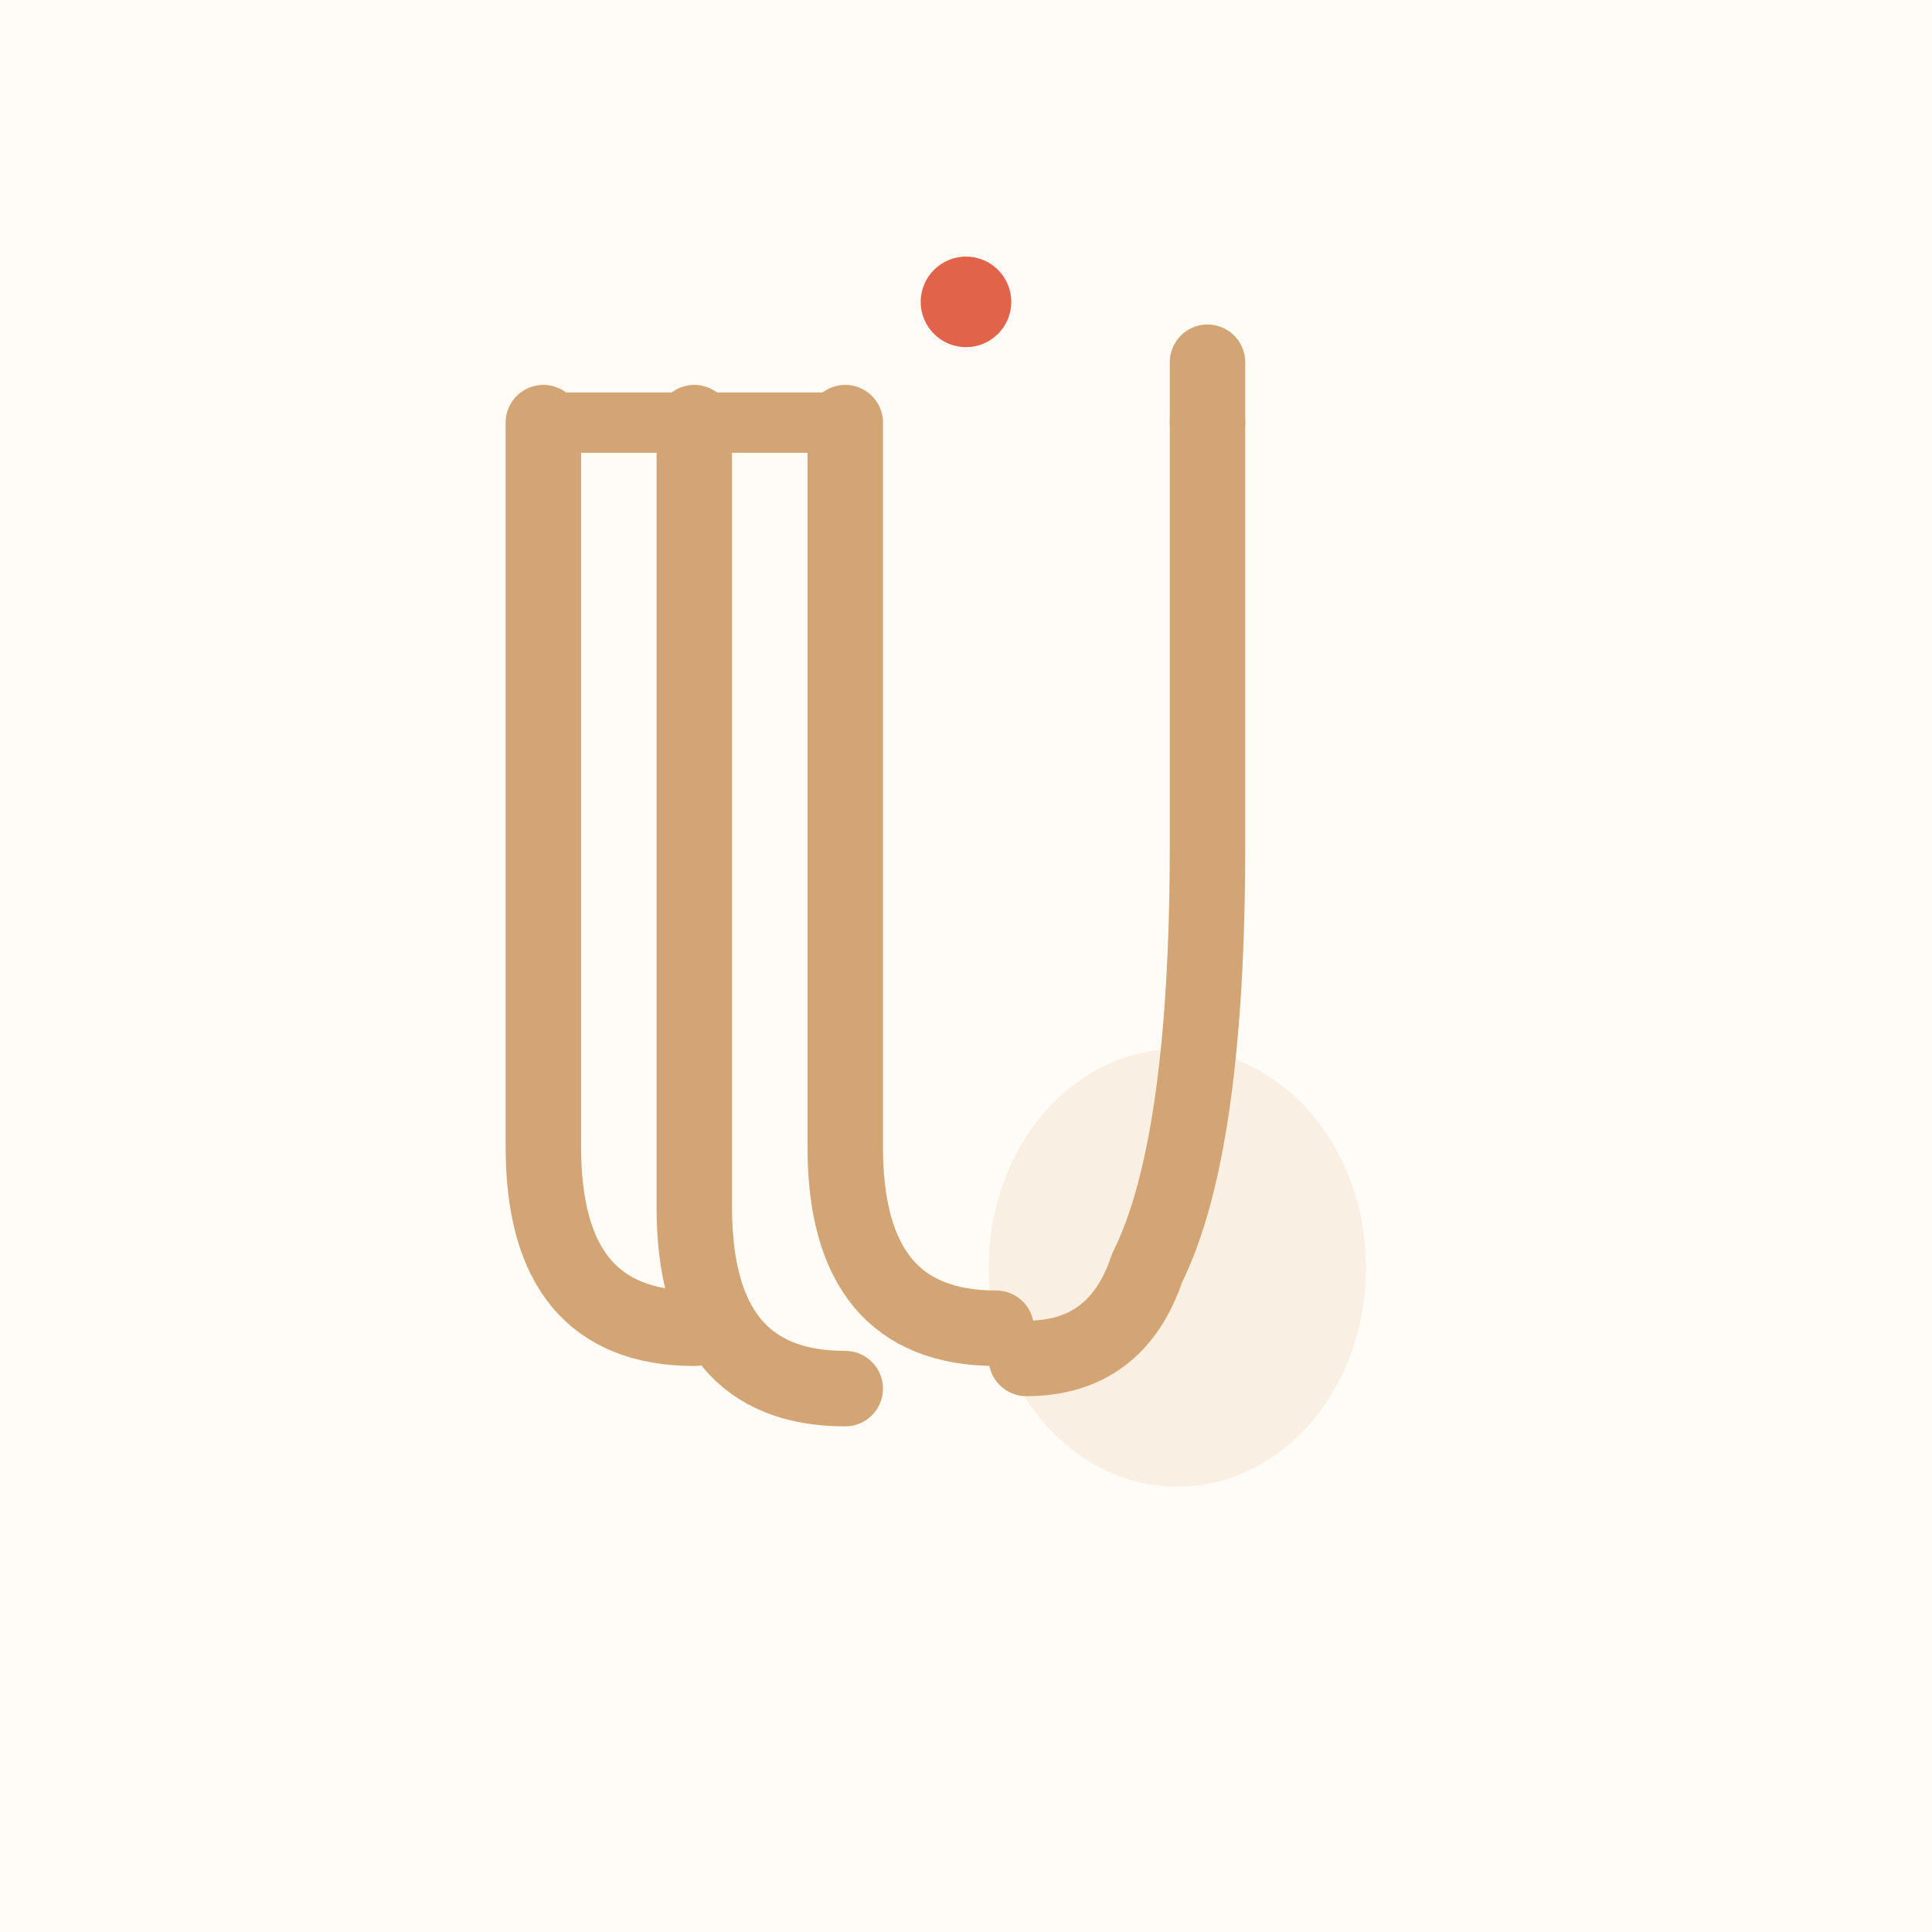
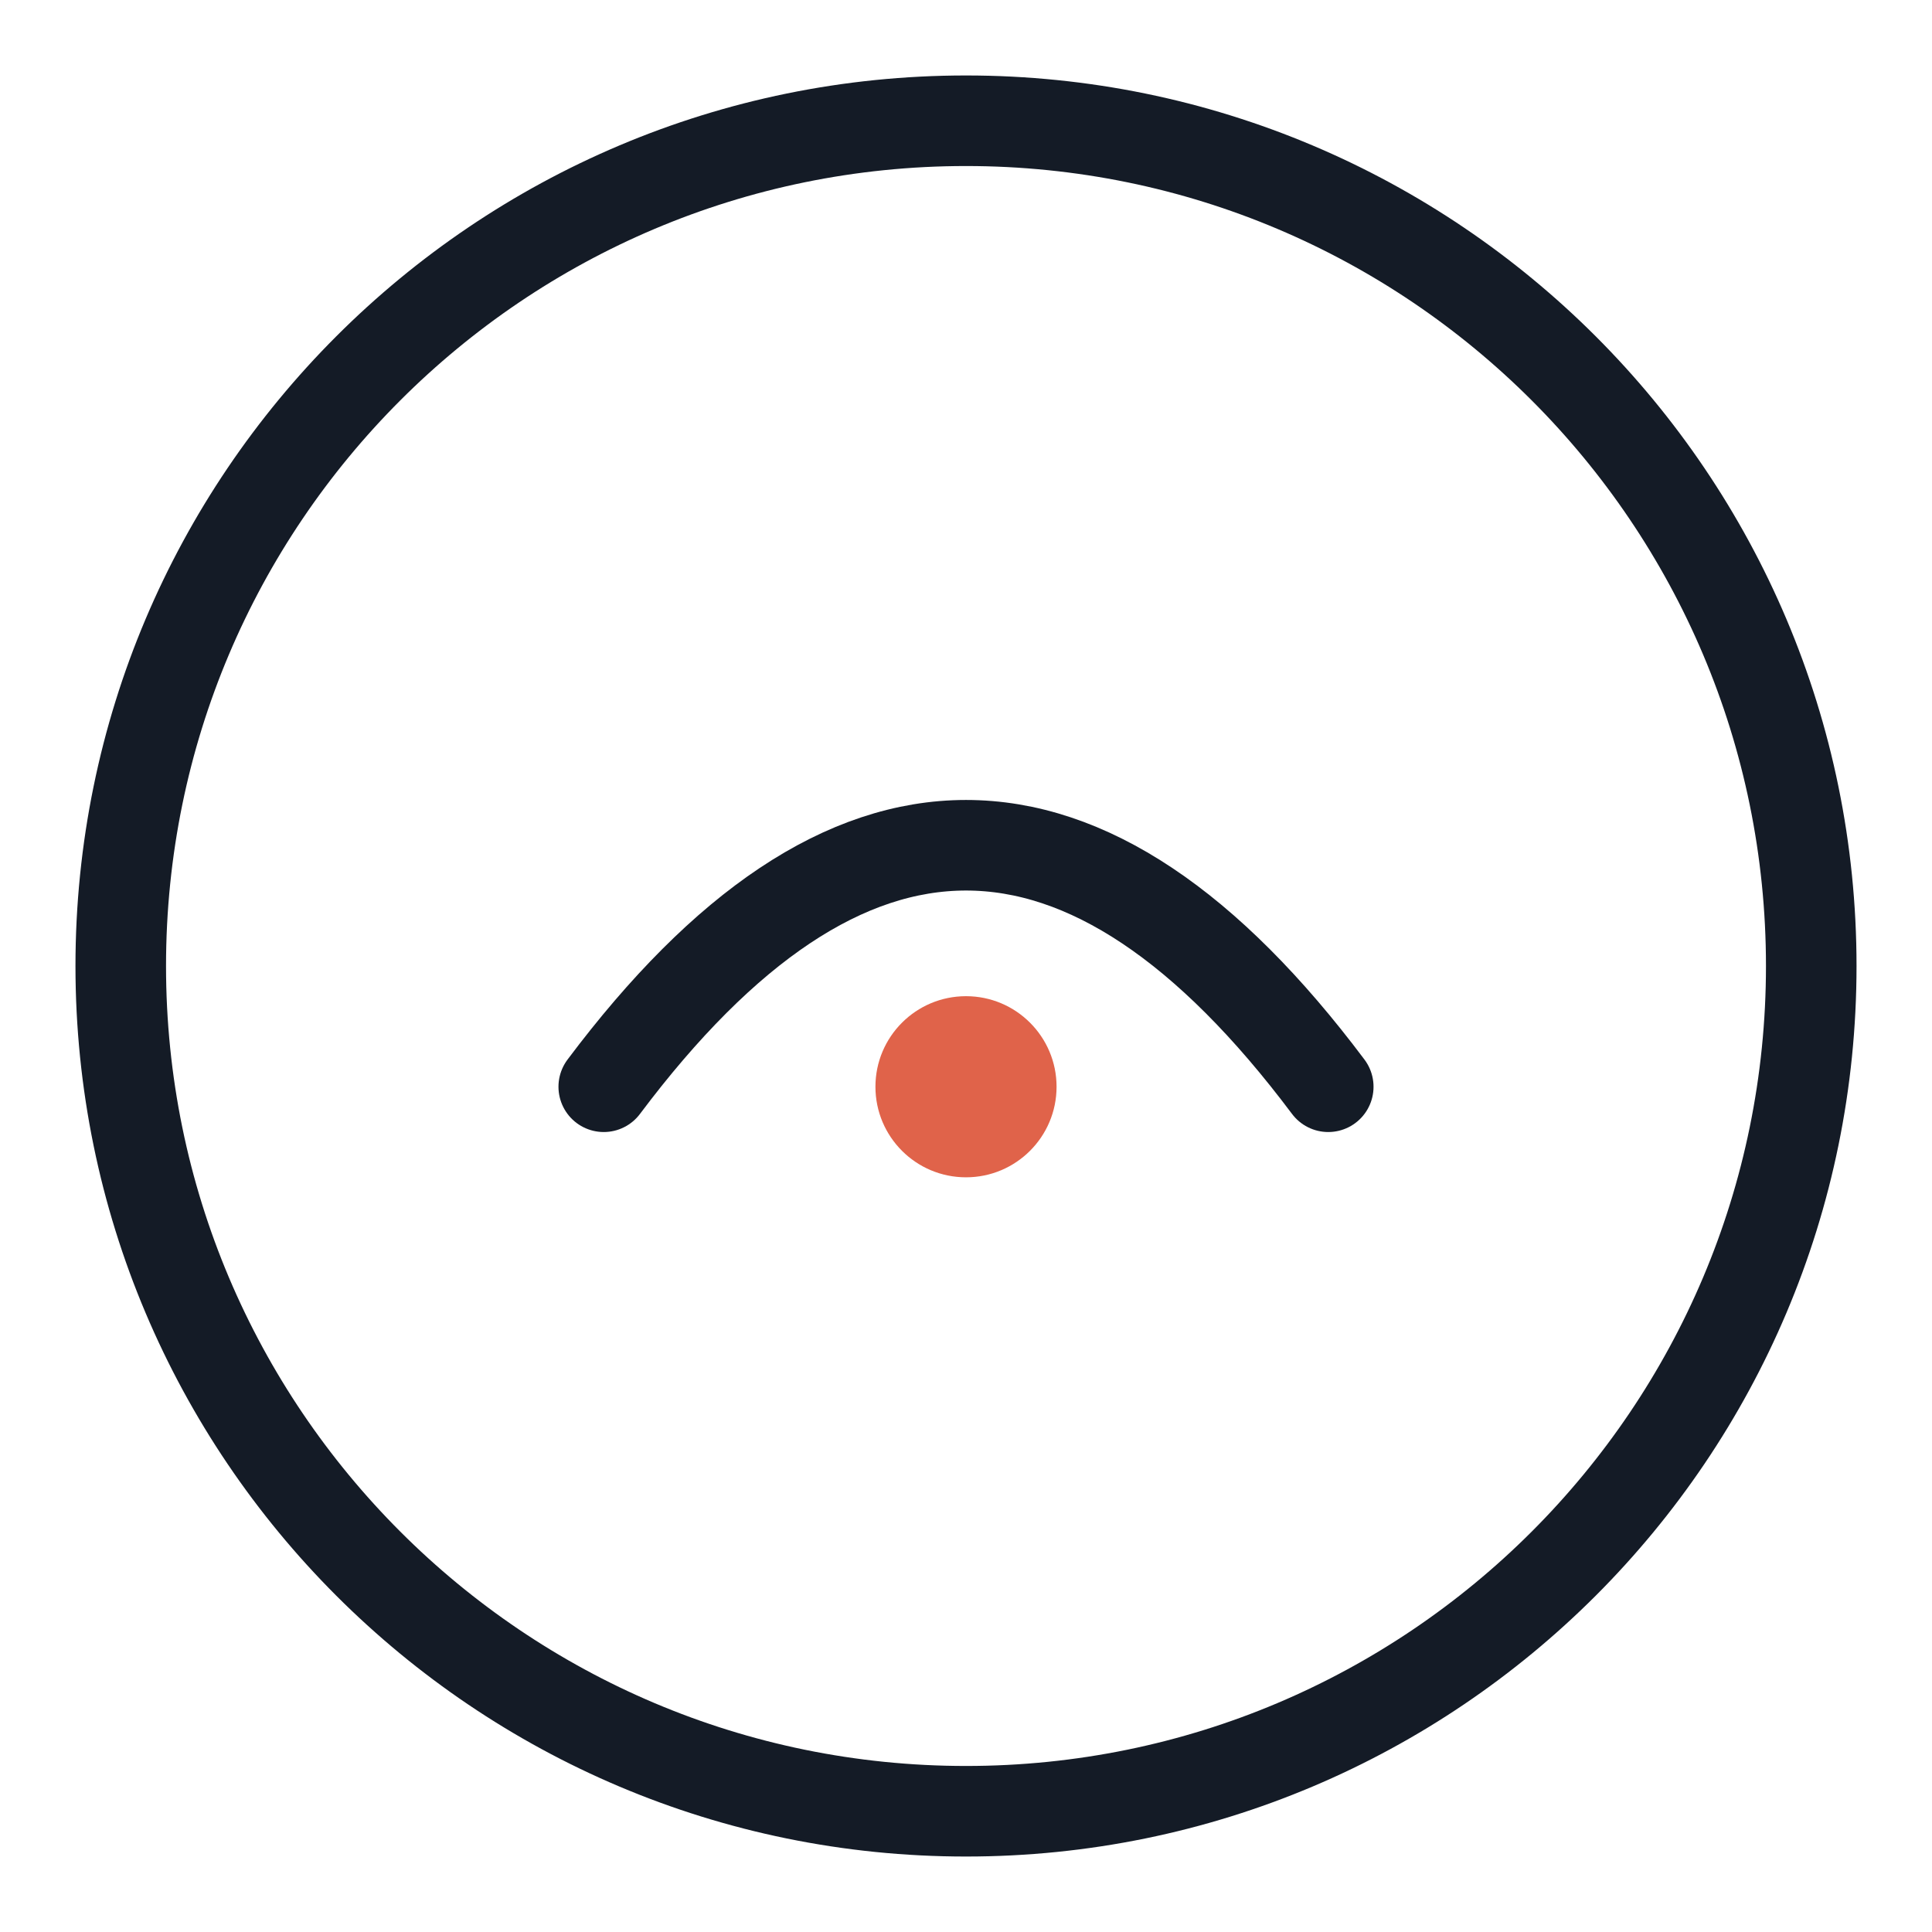
- <svg xmlns="http://www.w3.org/2000/svg" viewBox="0 0 64 64">
-   <rect width="64" height="64" fill="#FFFCF7" rx="0" />
-   <g stroke="#D4A574" stroke-width="2.5" fill="none" stroke-linecap="round" stroke-linejoin="round">
-     <path d="M 18 14 L 18 38 Q 18 44 23 44" />
-     <path d="M 23 14 L 23 40 Q 23 46 28 46" />
-     <path d="M 28 14 L 28 38 Q 28 44 33 44" />
-     <line x1="18" y1="14" x2="28" y2="14" stroke-width="2" />
-     <path d="M 40 14 L 40 28 Q 40 38 38 42 Q 37 45 34 45" />
-     <ellipse cx="39" cy="42" rx="5" ry="6" stroke="#D4A574" stroke-width="2.5" fill="#D4A574" opacity="0.15" />
-     <line x1="40" y1="14" x2="40" y2="12" stroke-width="2.5" />
-   </g>
-   <circle cx="32" cy="10" r="1.5" fill="#E0634A" />
+ <svg xmlns="http://www.w3.org/2000/svg" viewBox="0 0 32 32" fill="none">
+   <circle cx="16" cy="16" r="14" stroke="#141B26" stroke-width="1.5" />
+   <path d="M10 18 Q16 10 22 18" stroke="#141B26" stroke-width="1.5" stroke-linecap="round" />
+   <circle cx="16" cy="18" r="1.5" fill="#E0634A" />
</svg>
